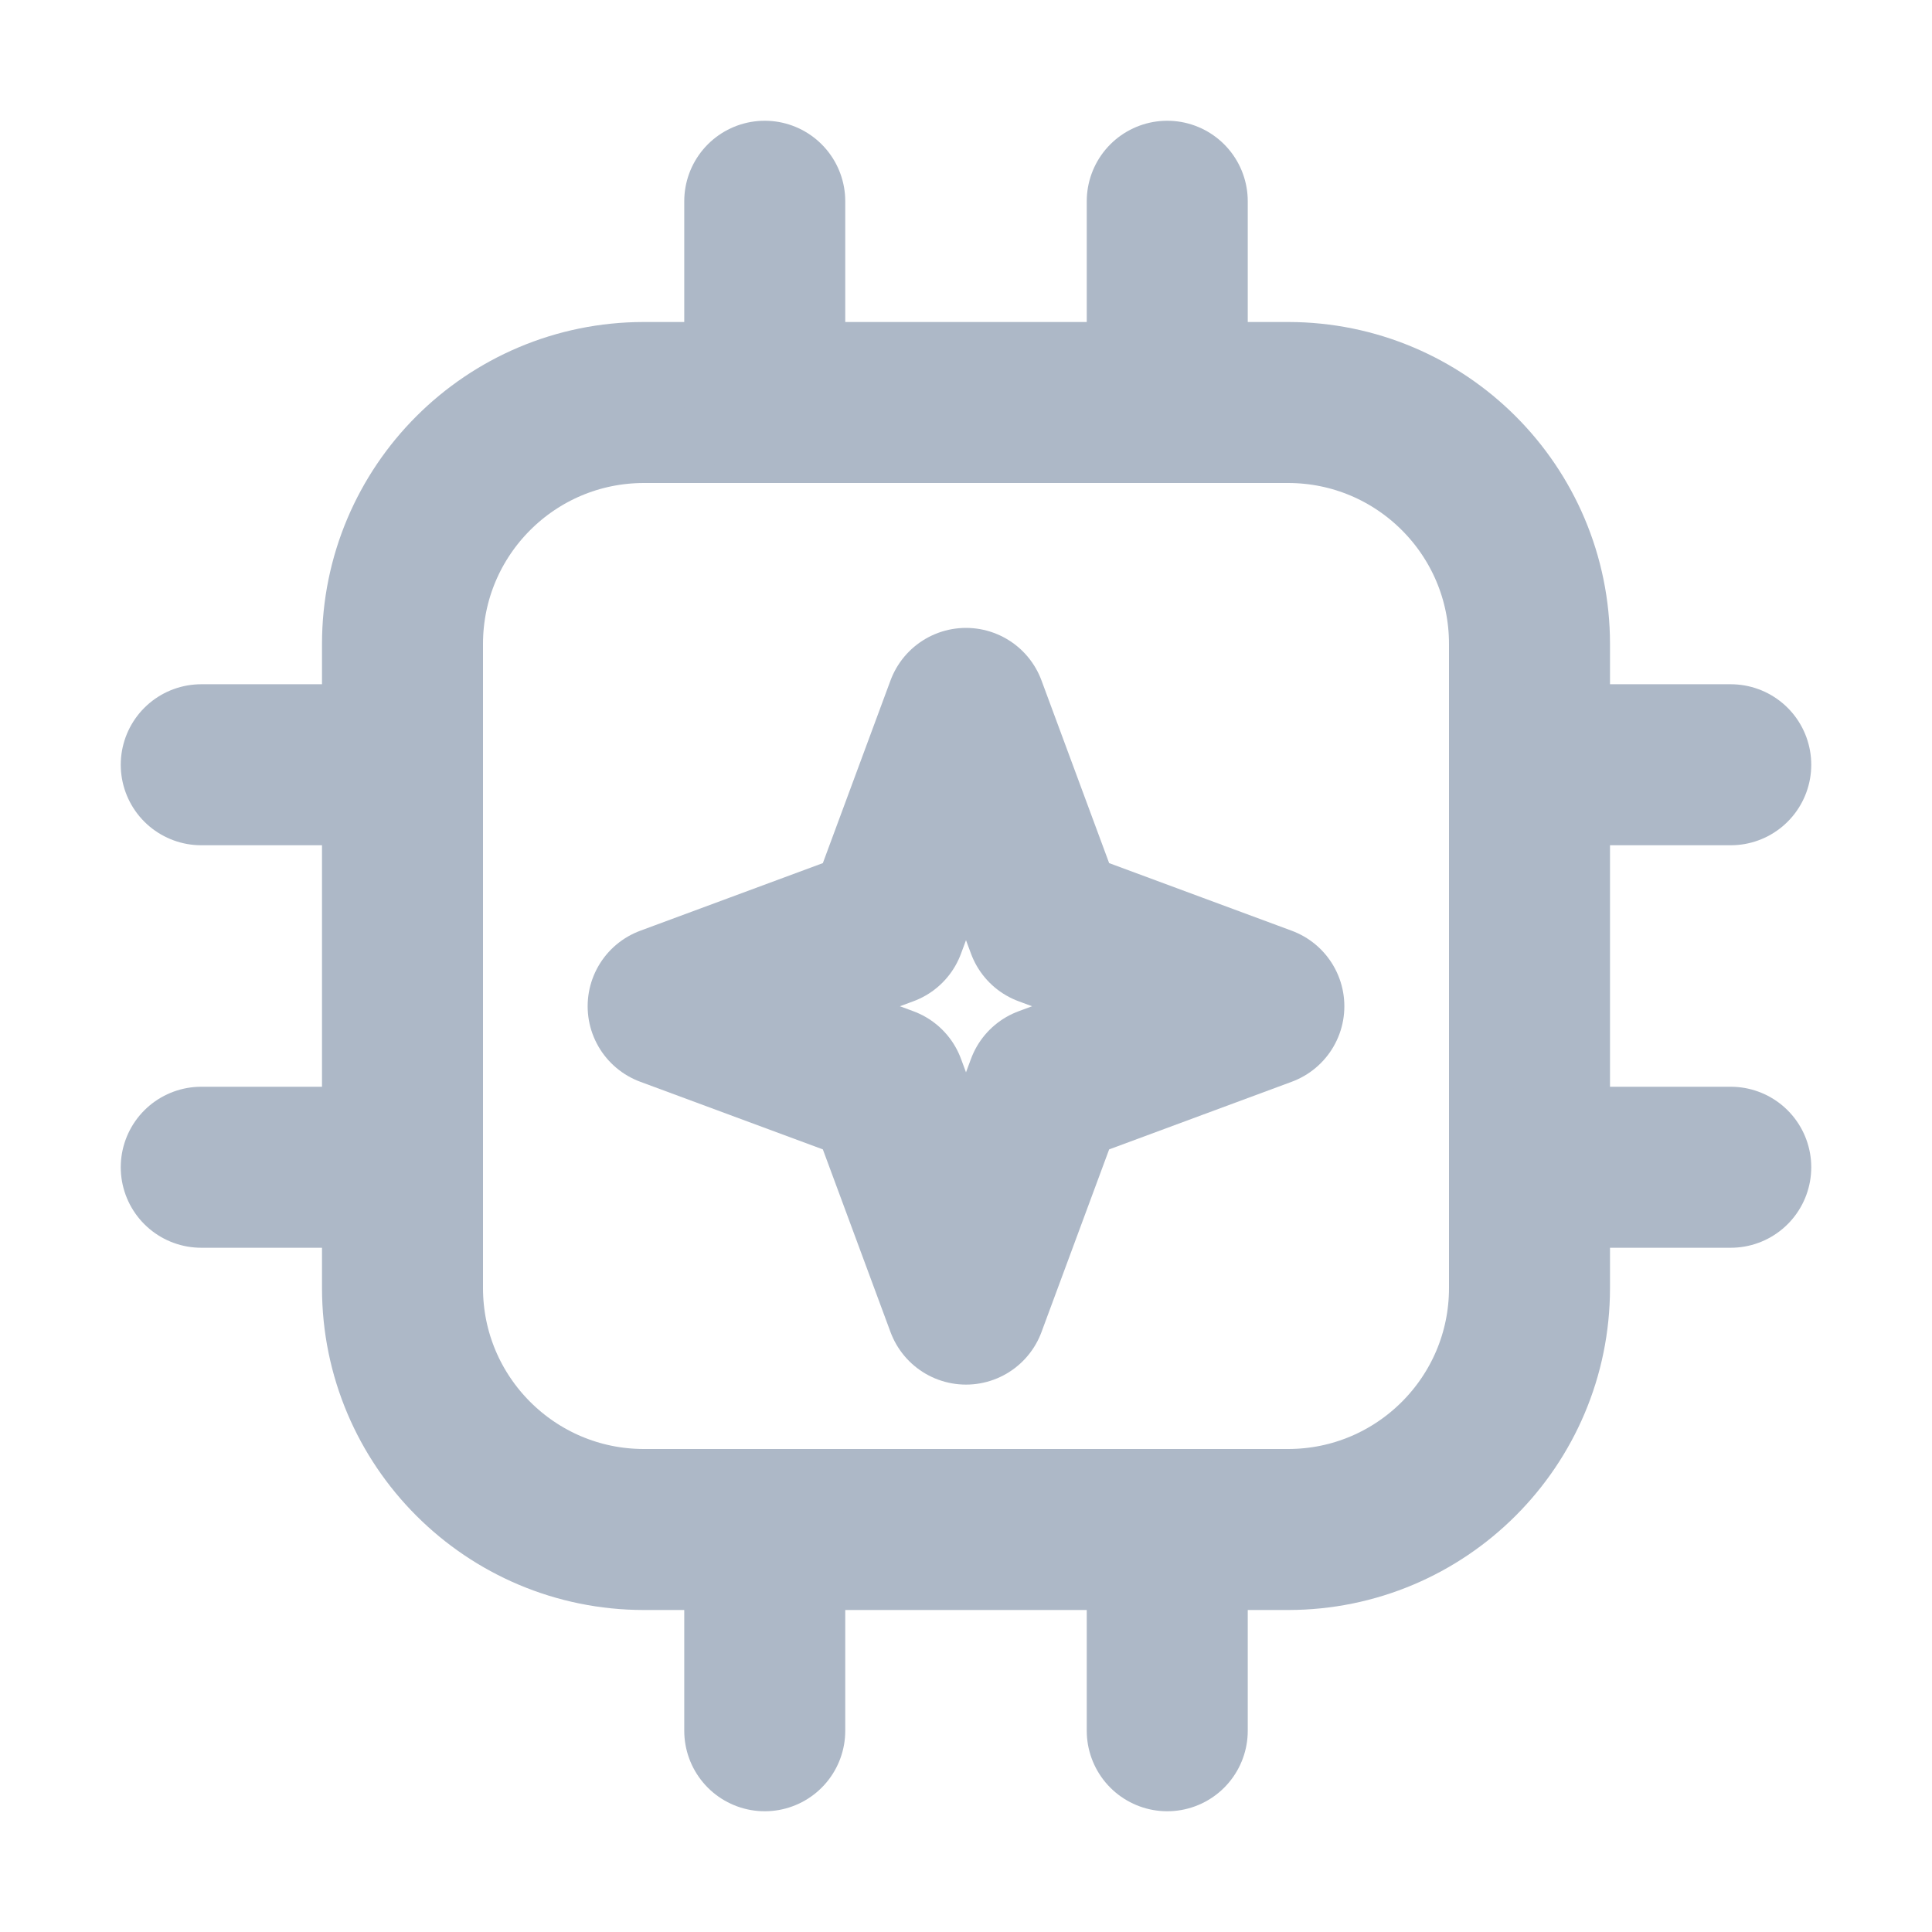
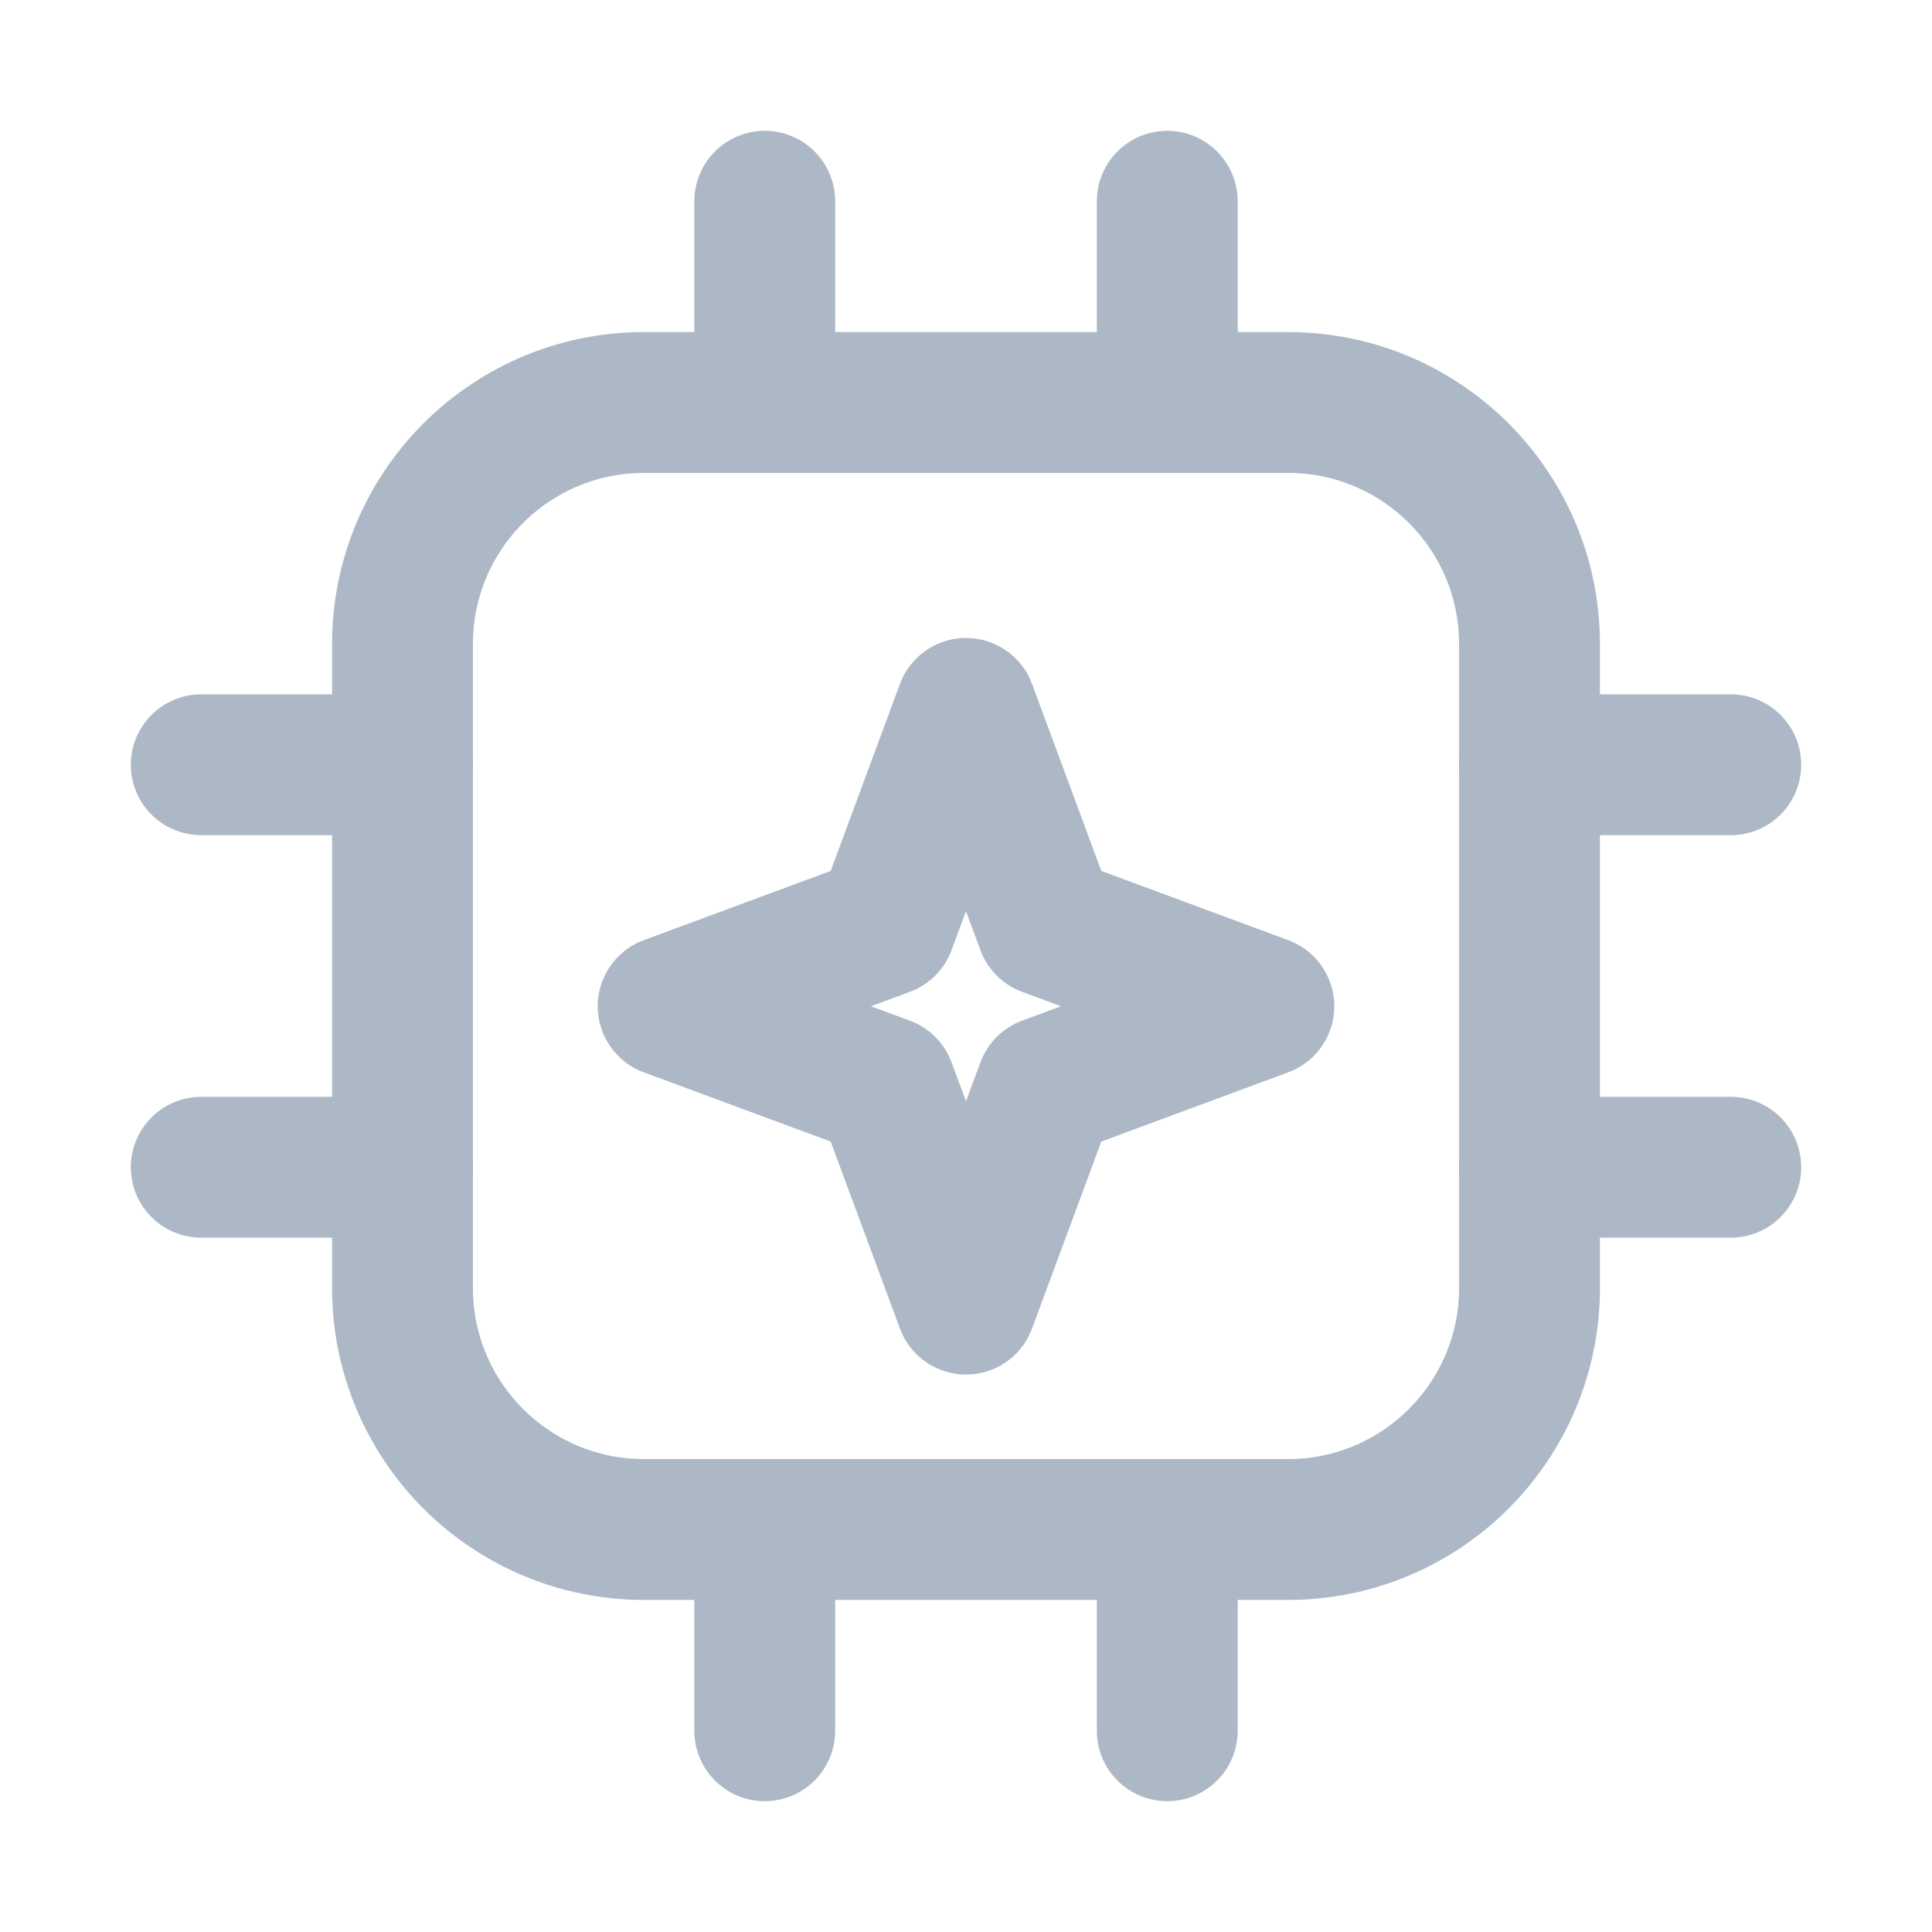
- <svg xmlns="http://www.w3.org/2000/svg" viewBox="0 0 24 24" fill="none" stroke="#ADB8C7" stroke-width="2" stroke-linecap="round" stroke-linejoin="round">
+ <svg xmlns="http://www.w3.org/2000/svg" viewBox="0 0 24 24" fill="none" stroke="#ADB8C7" stroke-width="1.75" stroke-linecap="round" stroke-linejoin="round">
  <rect x="5" y="5" width="14" height="14" rx="3" />
  <path d="M12 8.8l1 2.7 2.7 1-2.7 1-1 2.7-1-2.7-2.7-1 2.7-1 1-2.7Z" />
  <path d="M9.5 2.5V5M14.5 2.5V5M9.5 19v2.5M14.5 19v2.5M2.5 9.5H5M2.5 14.5H5M19 9.5h2.5M19 14.5h2.5" />
</svg>
